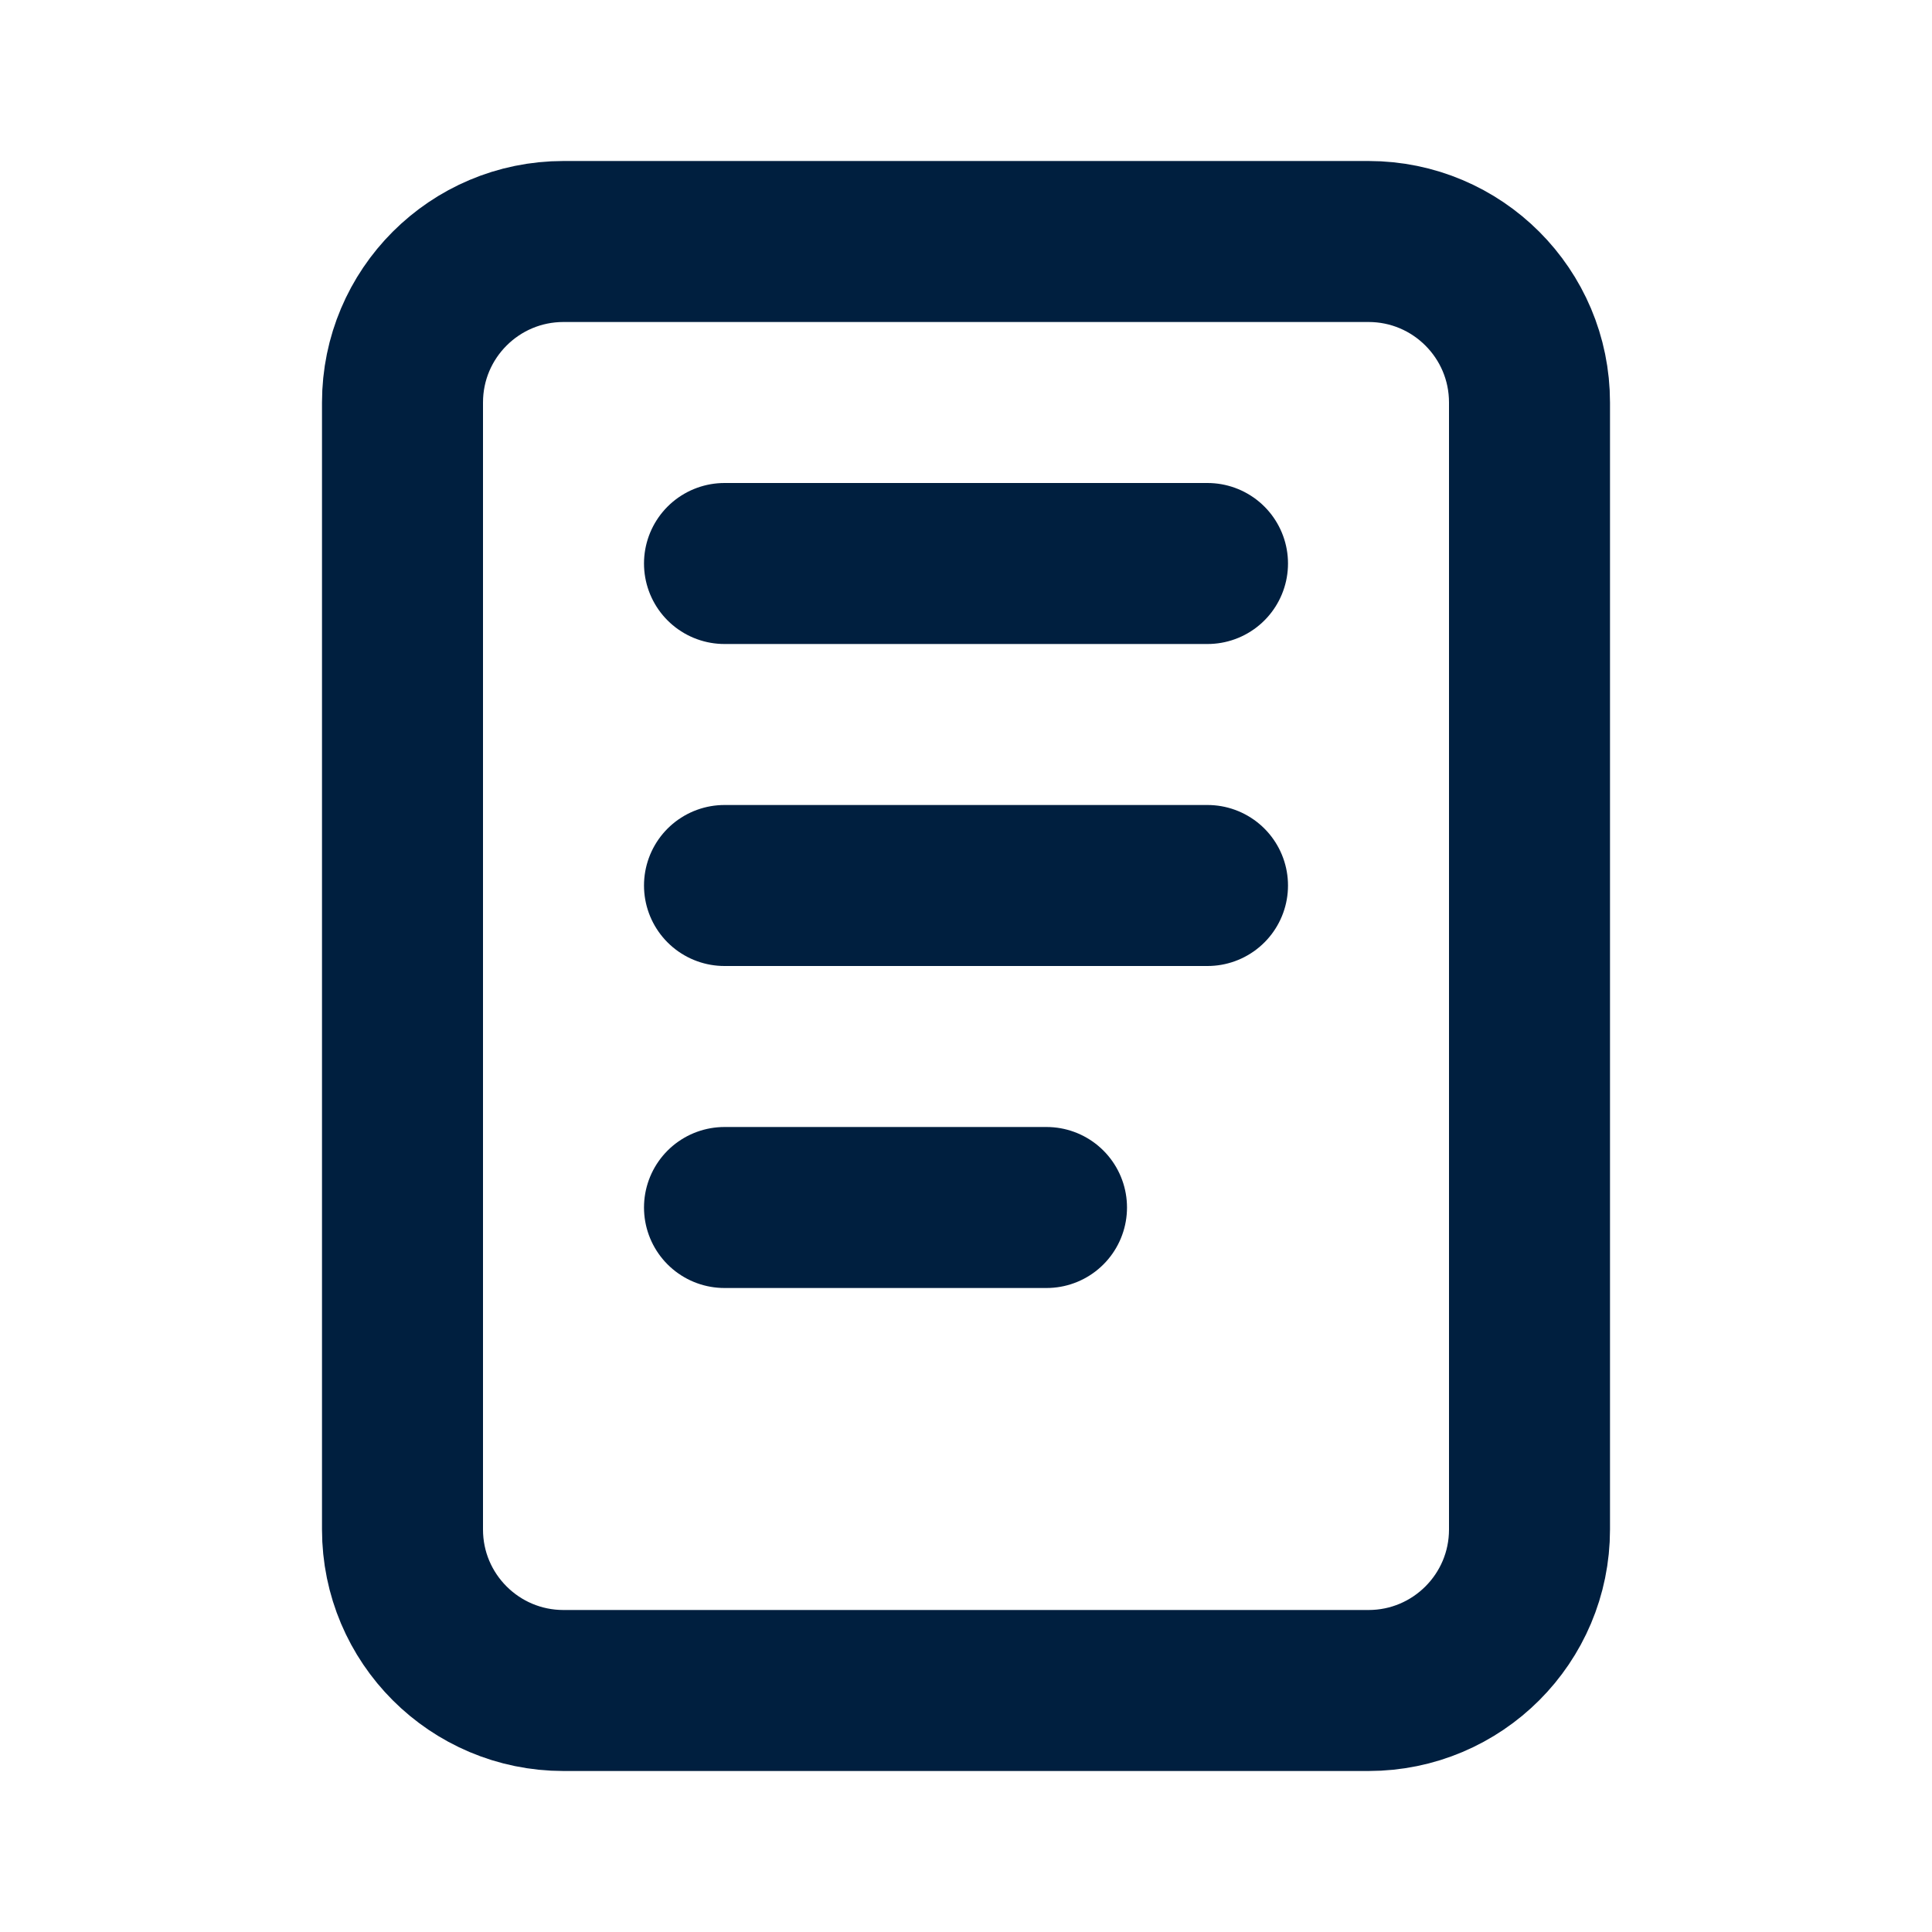
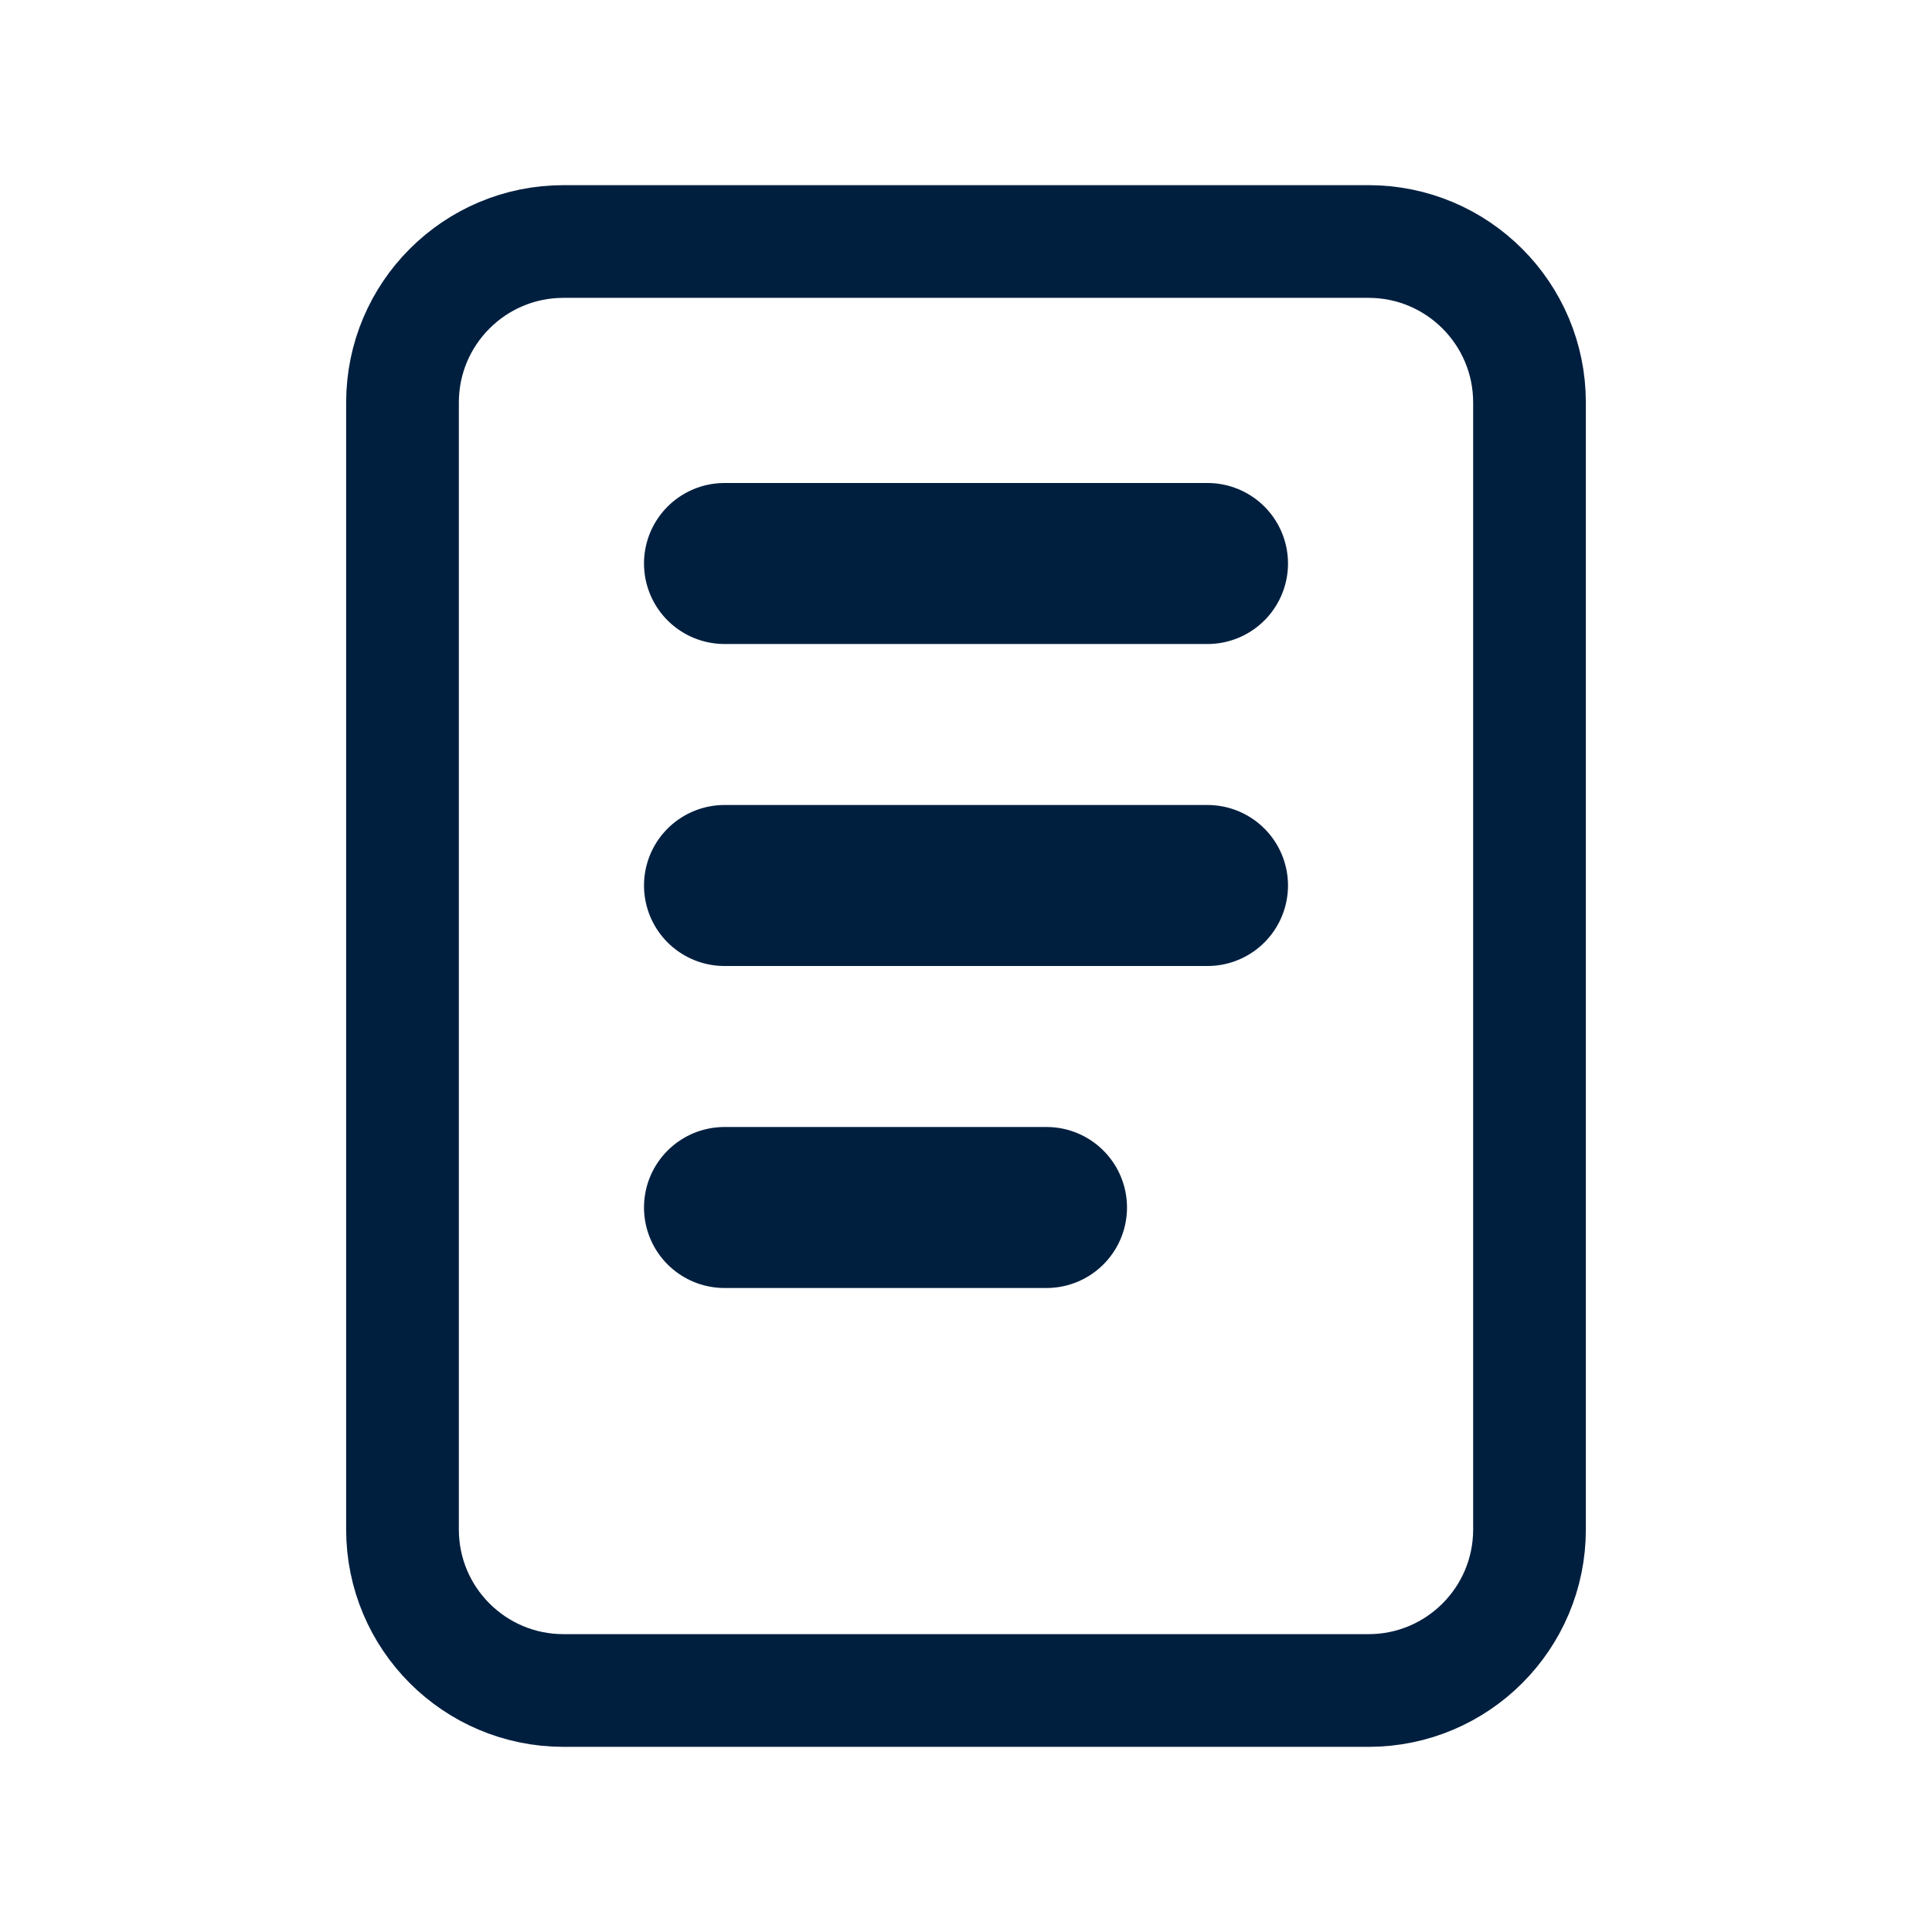
<svg xmlns="http://www.w3.org/2000/svg" class="icon icon-tabler icon-tabler-notes" width="24" height="24" viewBox="0 0 24 24" stroke-width="2" stroke="#001f3f" fill="none" stroke-linecap="round" stroke-linejoin="round">
  <path stroke="none" d="M0 0h24v24H0z" />
-   <rect x="5" y="3" width="14" height="18" rx="2" />
+   <rect x="5" y="3" width="14" height="18" rx="2" stroke-width="1.4" />
  <line x1="9" y1="7" x2="15" y2="7" />
  <line x1="9" y1="11" x2="15" y2="11" />
  <line x1="9" y1="15" x2="13" y2="15" />
</svg>
